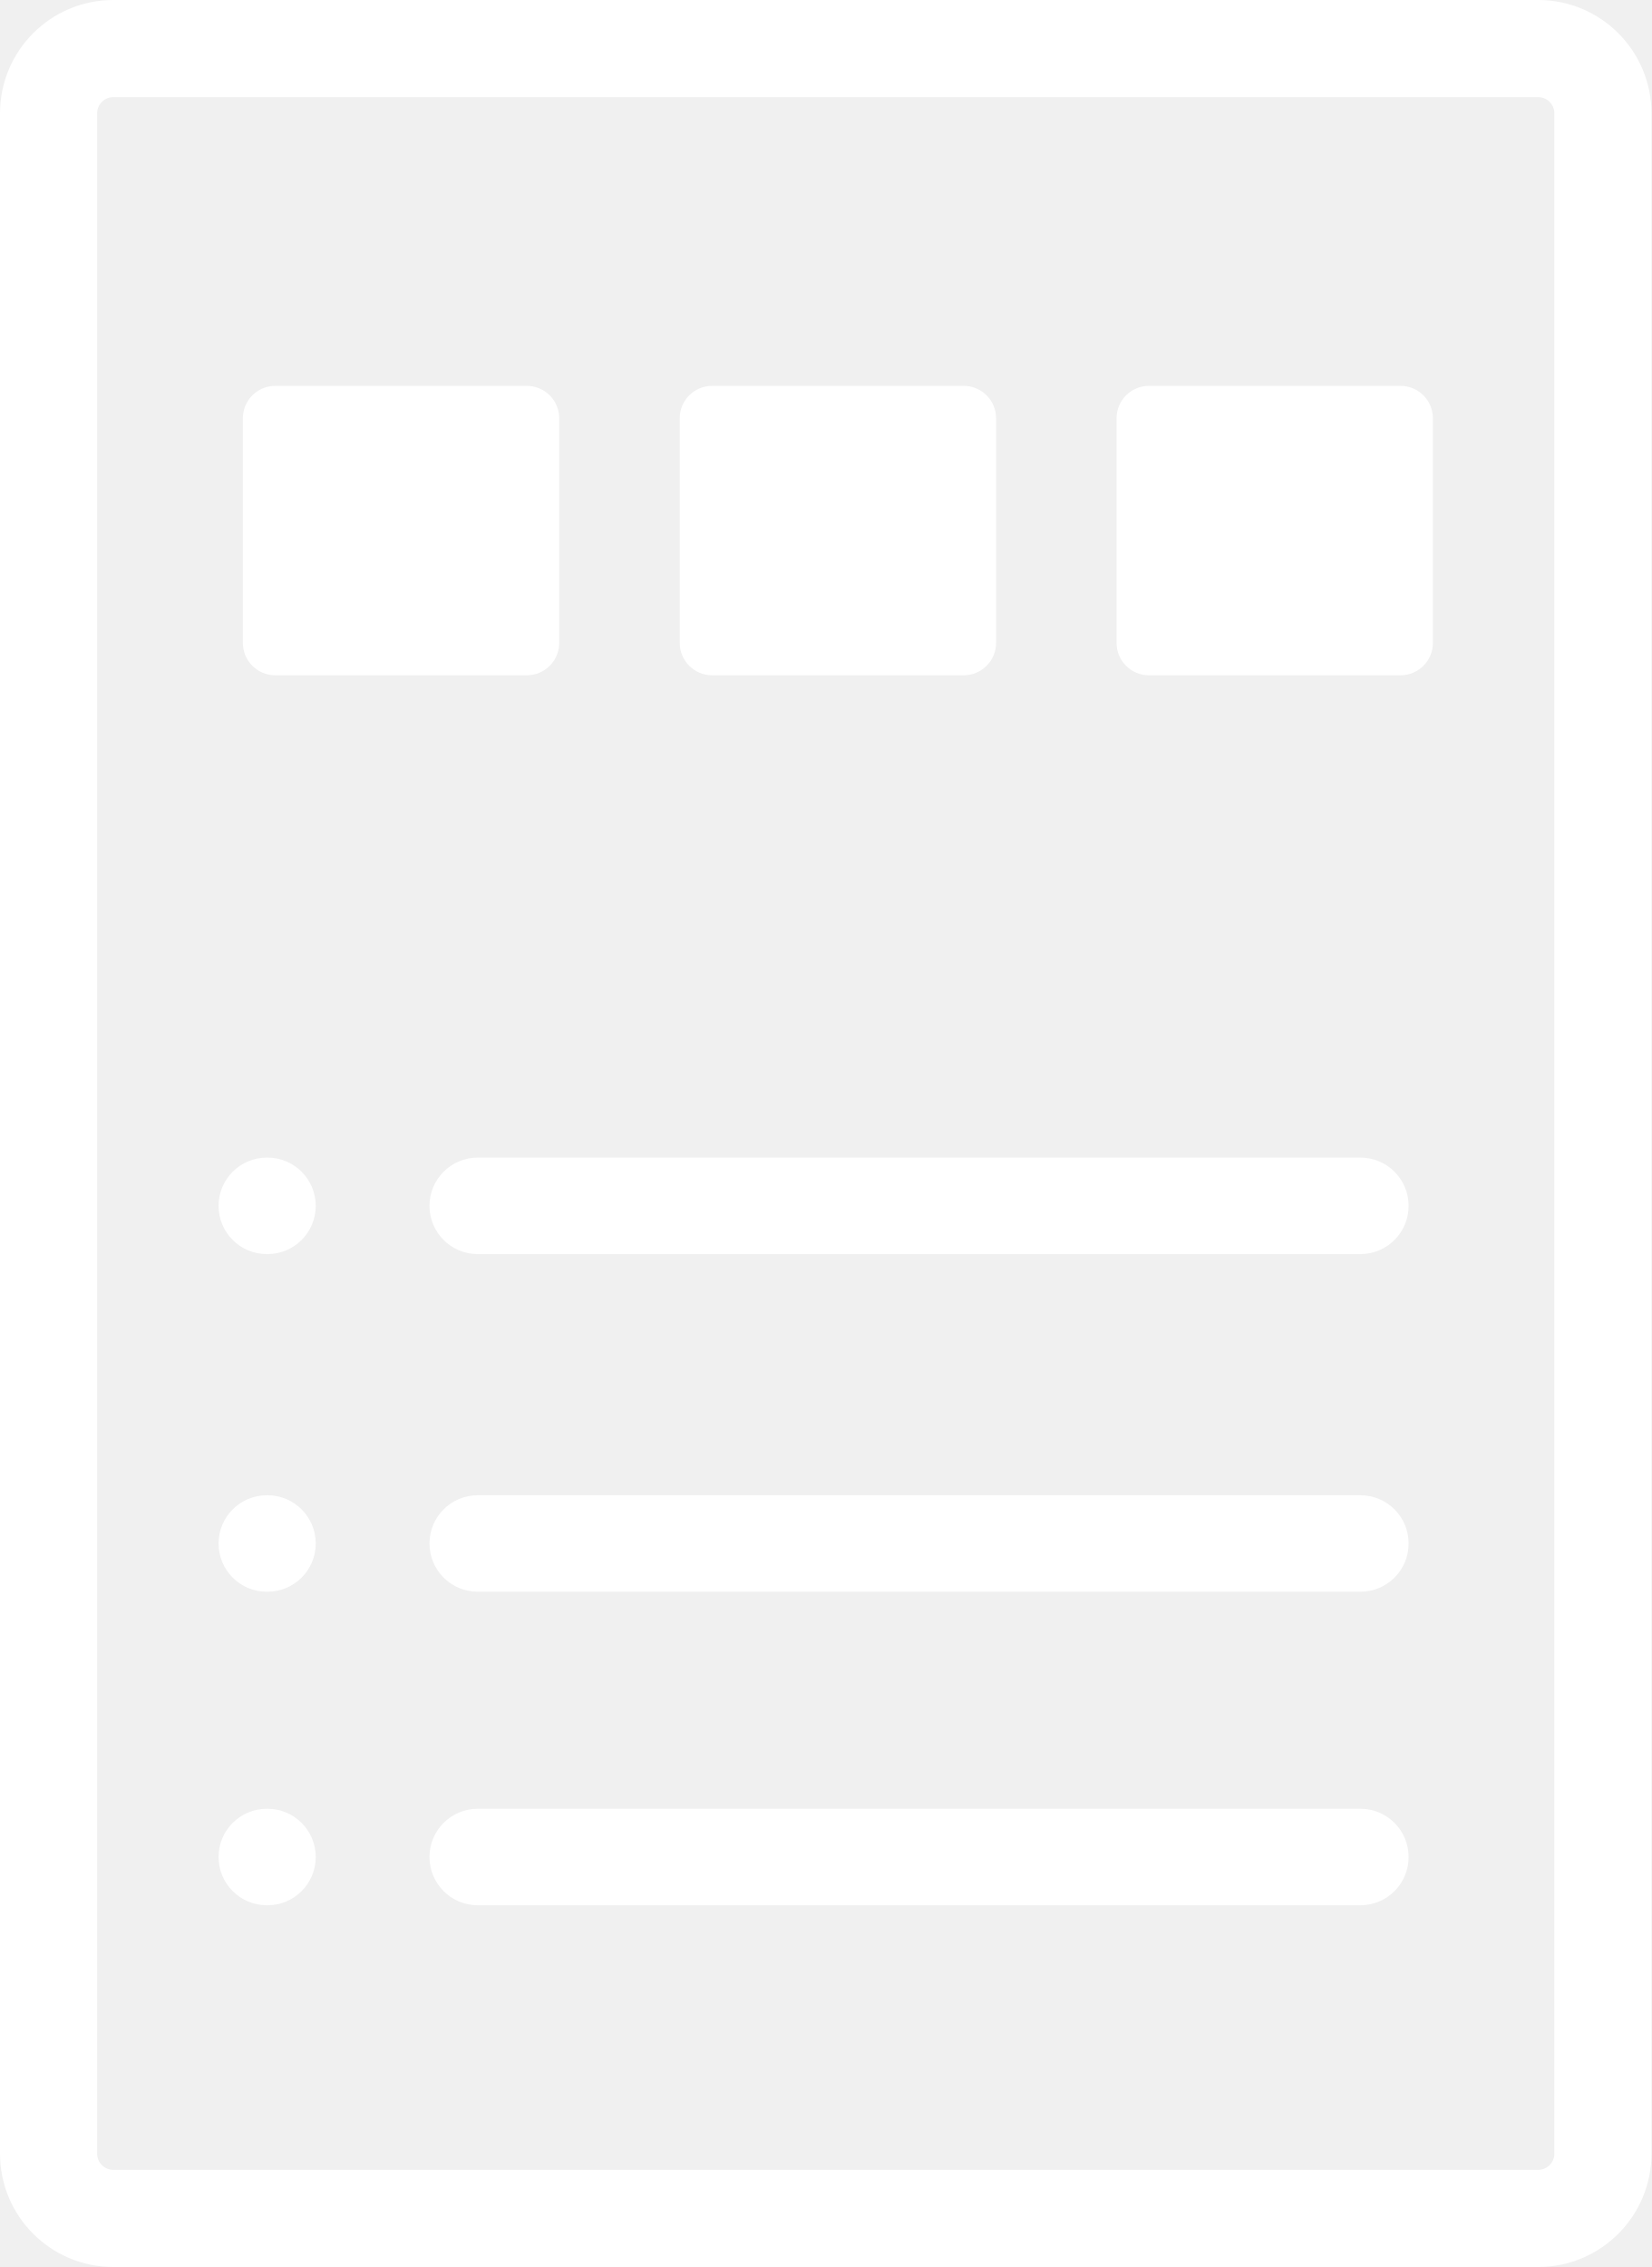
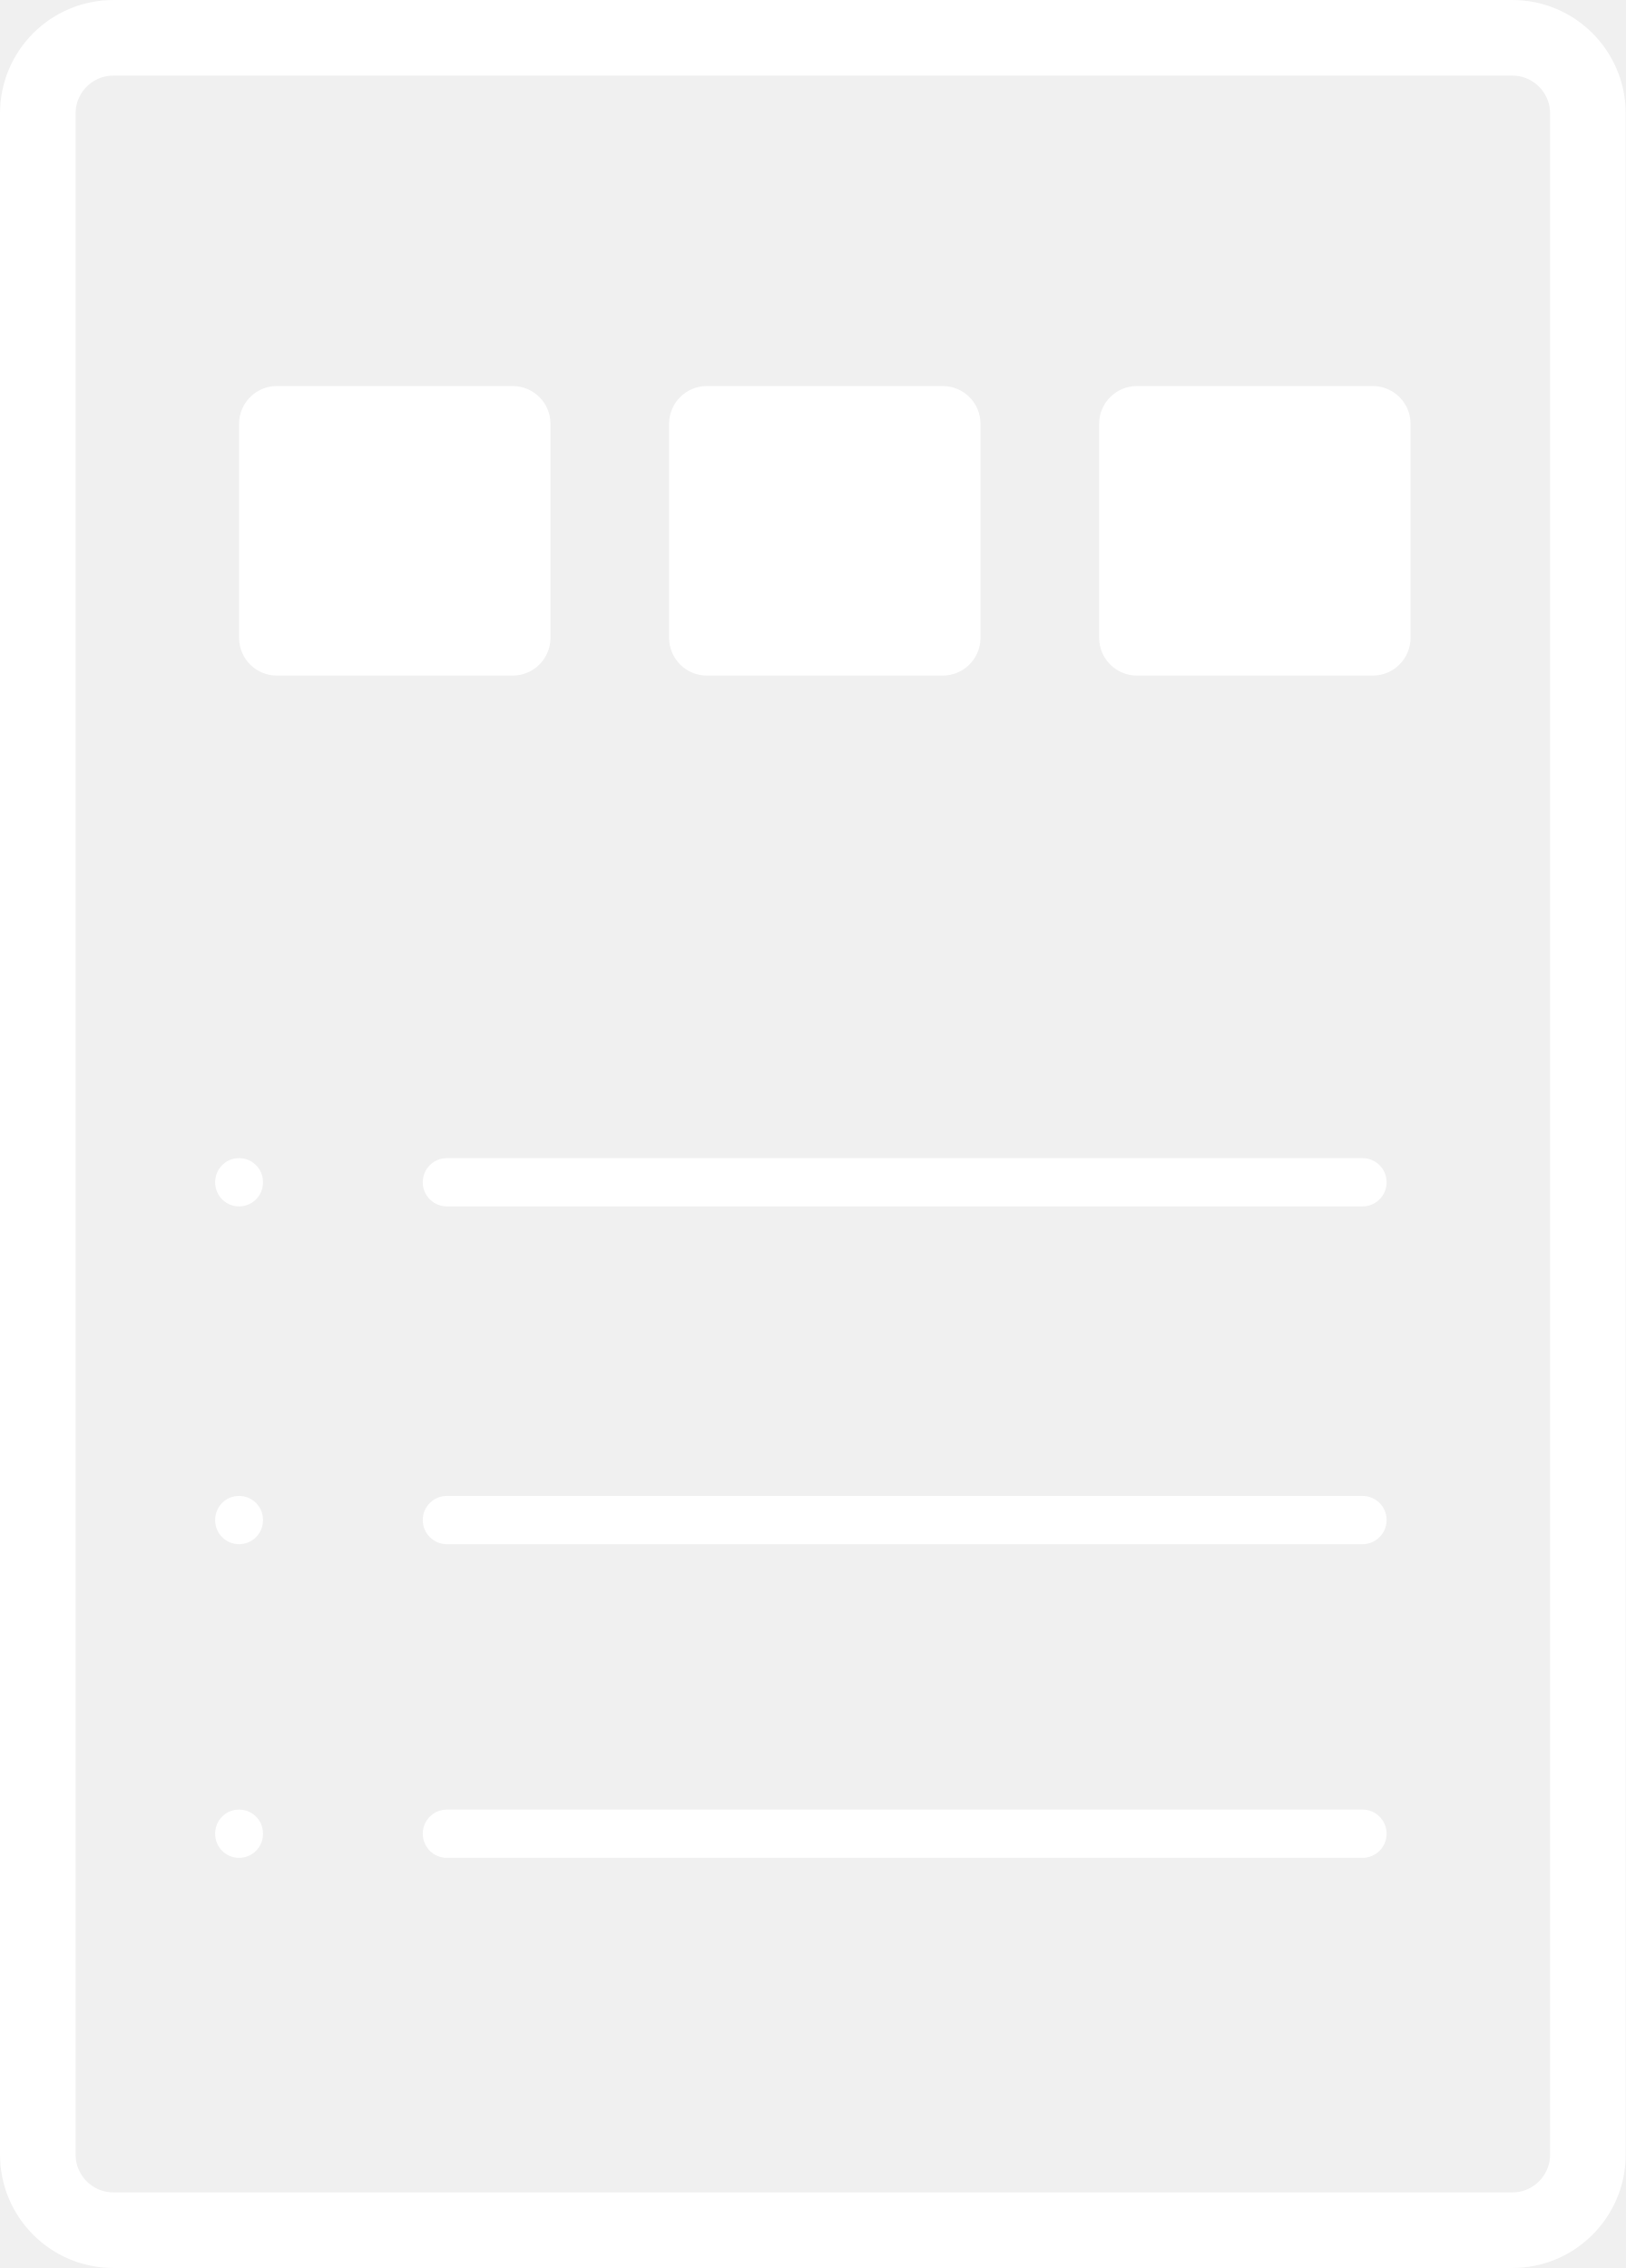
- <svg xmlns="http://www.w3.org/2000/svg" width="51px" height="70px" viewBox="0 0 51 70" version="1.1">
+ <svg xmlns="http://www.w3.org/2000/svg" width="43px" height="60px" viewBox="0 0 43 60" version="1.1">
  <g id="Page-1" stroke="none" stroke-width="1" fill="none" fill-rule="evenodd">
-     <g id="Main-Page---Artifact" transform="translate(-368, -782)">
-       <g id="Product-Backlog" transform="translate(368, 782)">
-         <g id="UI-/-Icons-/-product_backlog">
+     <g id="Main-Page---Artifact" transform="translate(-354, -742)">
+       <g id="Product-Backlog" transform="translate(354, 742)">
+         <g id="UI-/-Icons-/-product_backlog" transform="translate(-0, 0)">
          <g id="Group-6">
-             <rect id="Rectangle" stroke="#FFFFFF" stroke-width="3" fill-rule="nonzero" x="1.5" y="1.5" width="48" height="67" rx="2" />
-             <g id="Group-4-Copy" transform="translate(6.75, 35.74468)" fill="#FFFFFF" fill-rule="nonzero">
-               <rect id="Rectangle" x="6.513" y="0" width="30.237" height="2.979" rx="1.489" />
-               <rect id="Rectangle" x="0" y="0" width="3" height="2.979" rx="1.489" />
+             <rect id="Rectangle" stroke="#FFFFFF" stroke-width="2" fill-rule="nonzero" x="1" y="1" width="41" height="58" rx="2" />
+             <g id="Group-4-Copy" transform="translate(5.691176, 30.6383)" fill="#FFFFFF" fill-rule="nonzero">
+               <rect id="Rectangle" x="5.491" y="0" width="25.494" height="1.277" rx="0.638" />
+               <rect id="Rectangle" x="0" y="0" width="1.265" height="1.277" rx="0.632" />
            </g>
-             <g id="Group-4-Copy-2" transform="translate(6.75, 46.17021)" fill="#FFFFFF" fill-rule="nonzero">
-               <rect id="Rectangle" x="6.513" y="0" width="30.237" height="2.979" rx="1.489" />
-               <rect id="Rectangle" x="0" y="0" width="3" height="2.979" rx="1.489" />
+             <g id="Group-4-Copy-2" transform="translate(5.691176, 39.57447)" fill="#FFFFFF" fill-rule="nonzero">
+               <rect id="Rectangle" x="5.491" y="0" width="25.494" height="1.277" rx="0.638" />
+               <rect id="Rectangle" x="0" y="0" width="1.265" height="1.277" rx="0.632" />
            </g>
-             <g id="Group-4-Copy-5" transform="translate(6.75, 55.85106)" fill="#FFFFFF" fill-rule="nonzero">
-               <rect id="Rectangle" x="6.513" y="0" width="30.237" height="2.979" rx="1.489" />
-               <rect id="Rectangle" x="0" y="0" width="3" height="2.979" rx="1.489" />
+             <g id="Group-4-Copy-5" transform="translate(5.691176, 47.87234)" fill="#FFFFFF" fill-rule="nonzero">
+               <rect id="Rectangle" x="5.491" y="0" width="25.494" height="1.277" rx="0.638" />
+               <rect id="Rectangle" x="0" y="0" width="1.265" height="1.277" rx="0.632" />
            </g>
-             <g id="Group-3" transform="translate(7.5, 11.91489)" fill="#FFFFFF" fill-rule="nonzero">
-               <rect id="Rectangle" x="0" y="0" width="9.769" height="8.936" rx="1" />
-               <rect id="Rectangle-Copy" x="13.491" y="0" width="9.769" height="8.936" rx="1" />
-               <rect id="Rectangle-Copy-2" x="26.981" y="0" width="9.769" height="8.936" rx="1" />
+             <g id="Group-3" transform="translate(6.323529, 10.21277)" fill="#FFFFFF" fill-rule="nonzero">
+               <rect id="Rectangle" x="0" y="0" width="8.237" height="7.66" rx="1" />
+               <rect id="Rectangle-Copy" x="11.374" y="0" width="8.237" height="7.66" rx="1" />
+               <rect id="Rectangle-Copy-2" x="22.749" y="0" width="8.237" height="7.66" rx="1" />
            </g>
          </g>
        </g>
      </g>
    </g>
  </g>
</svg>
